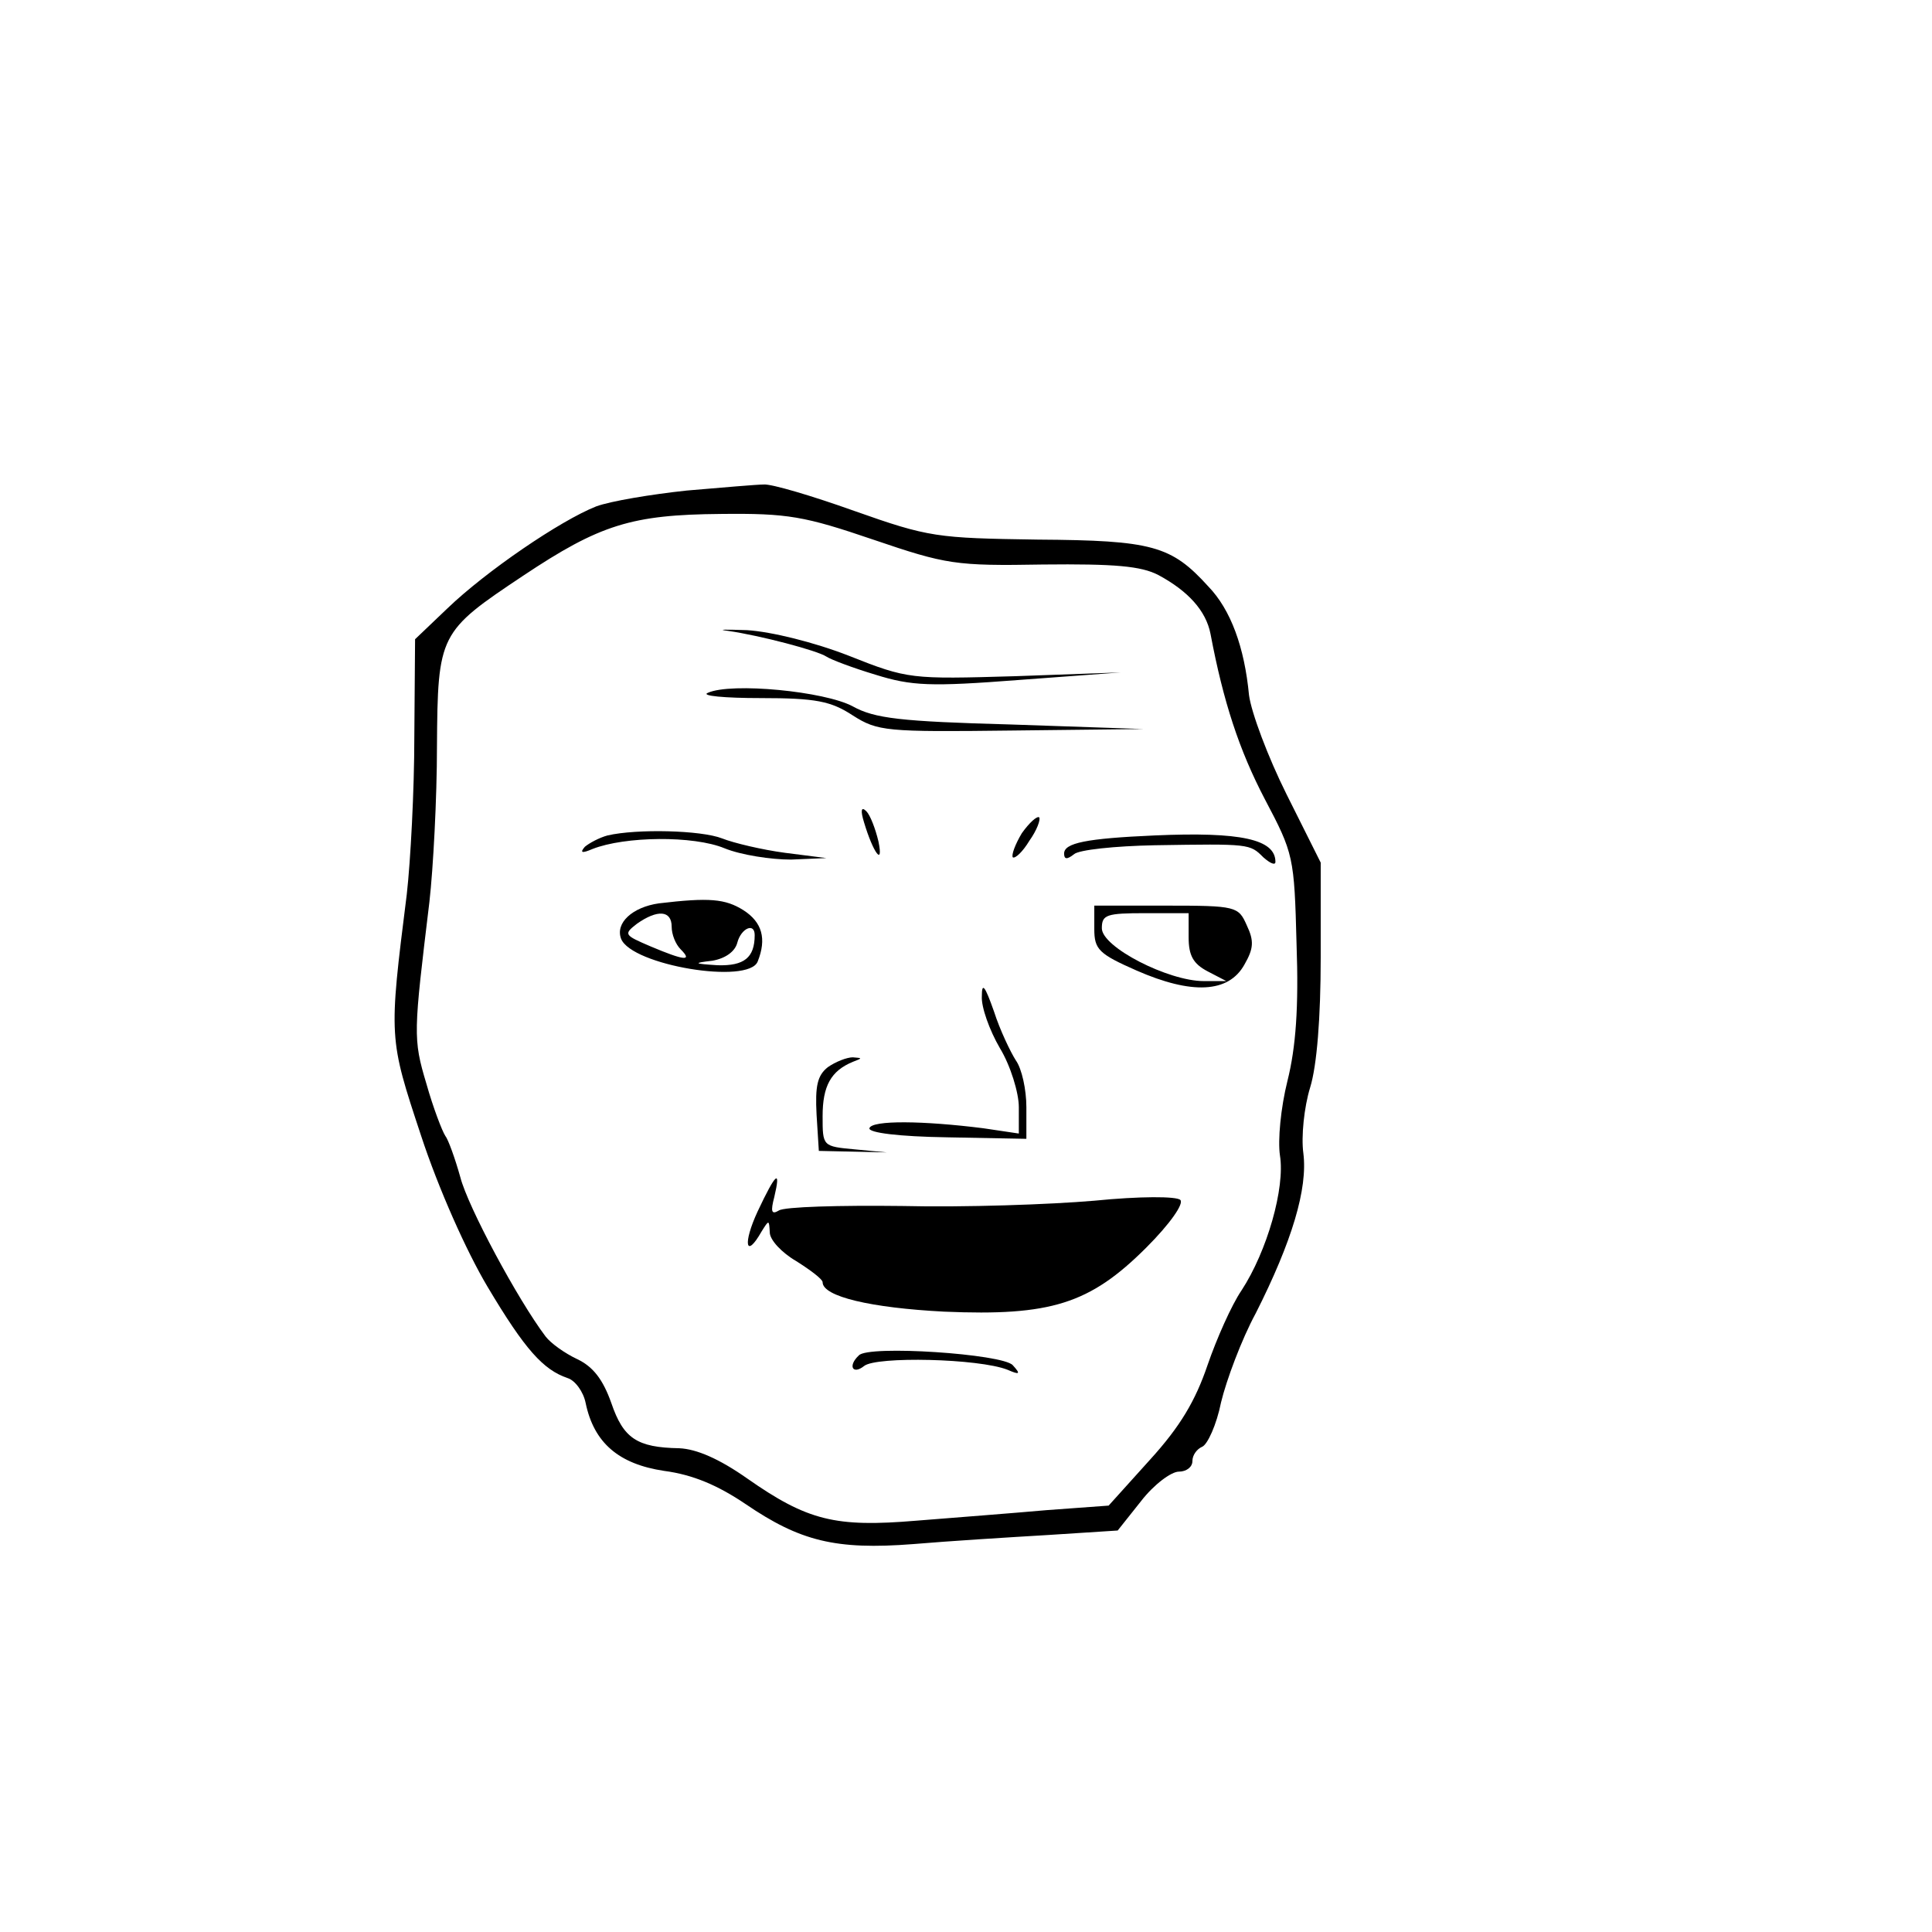
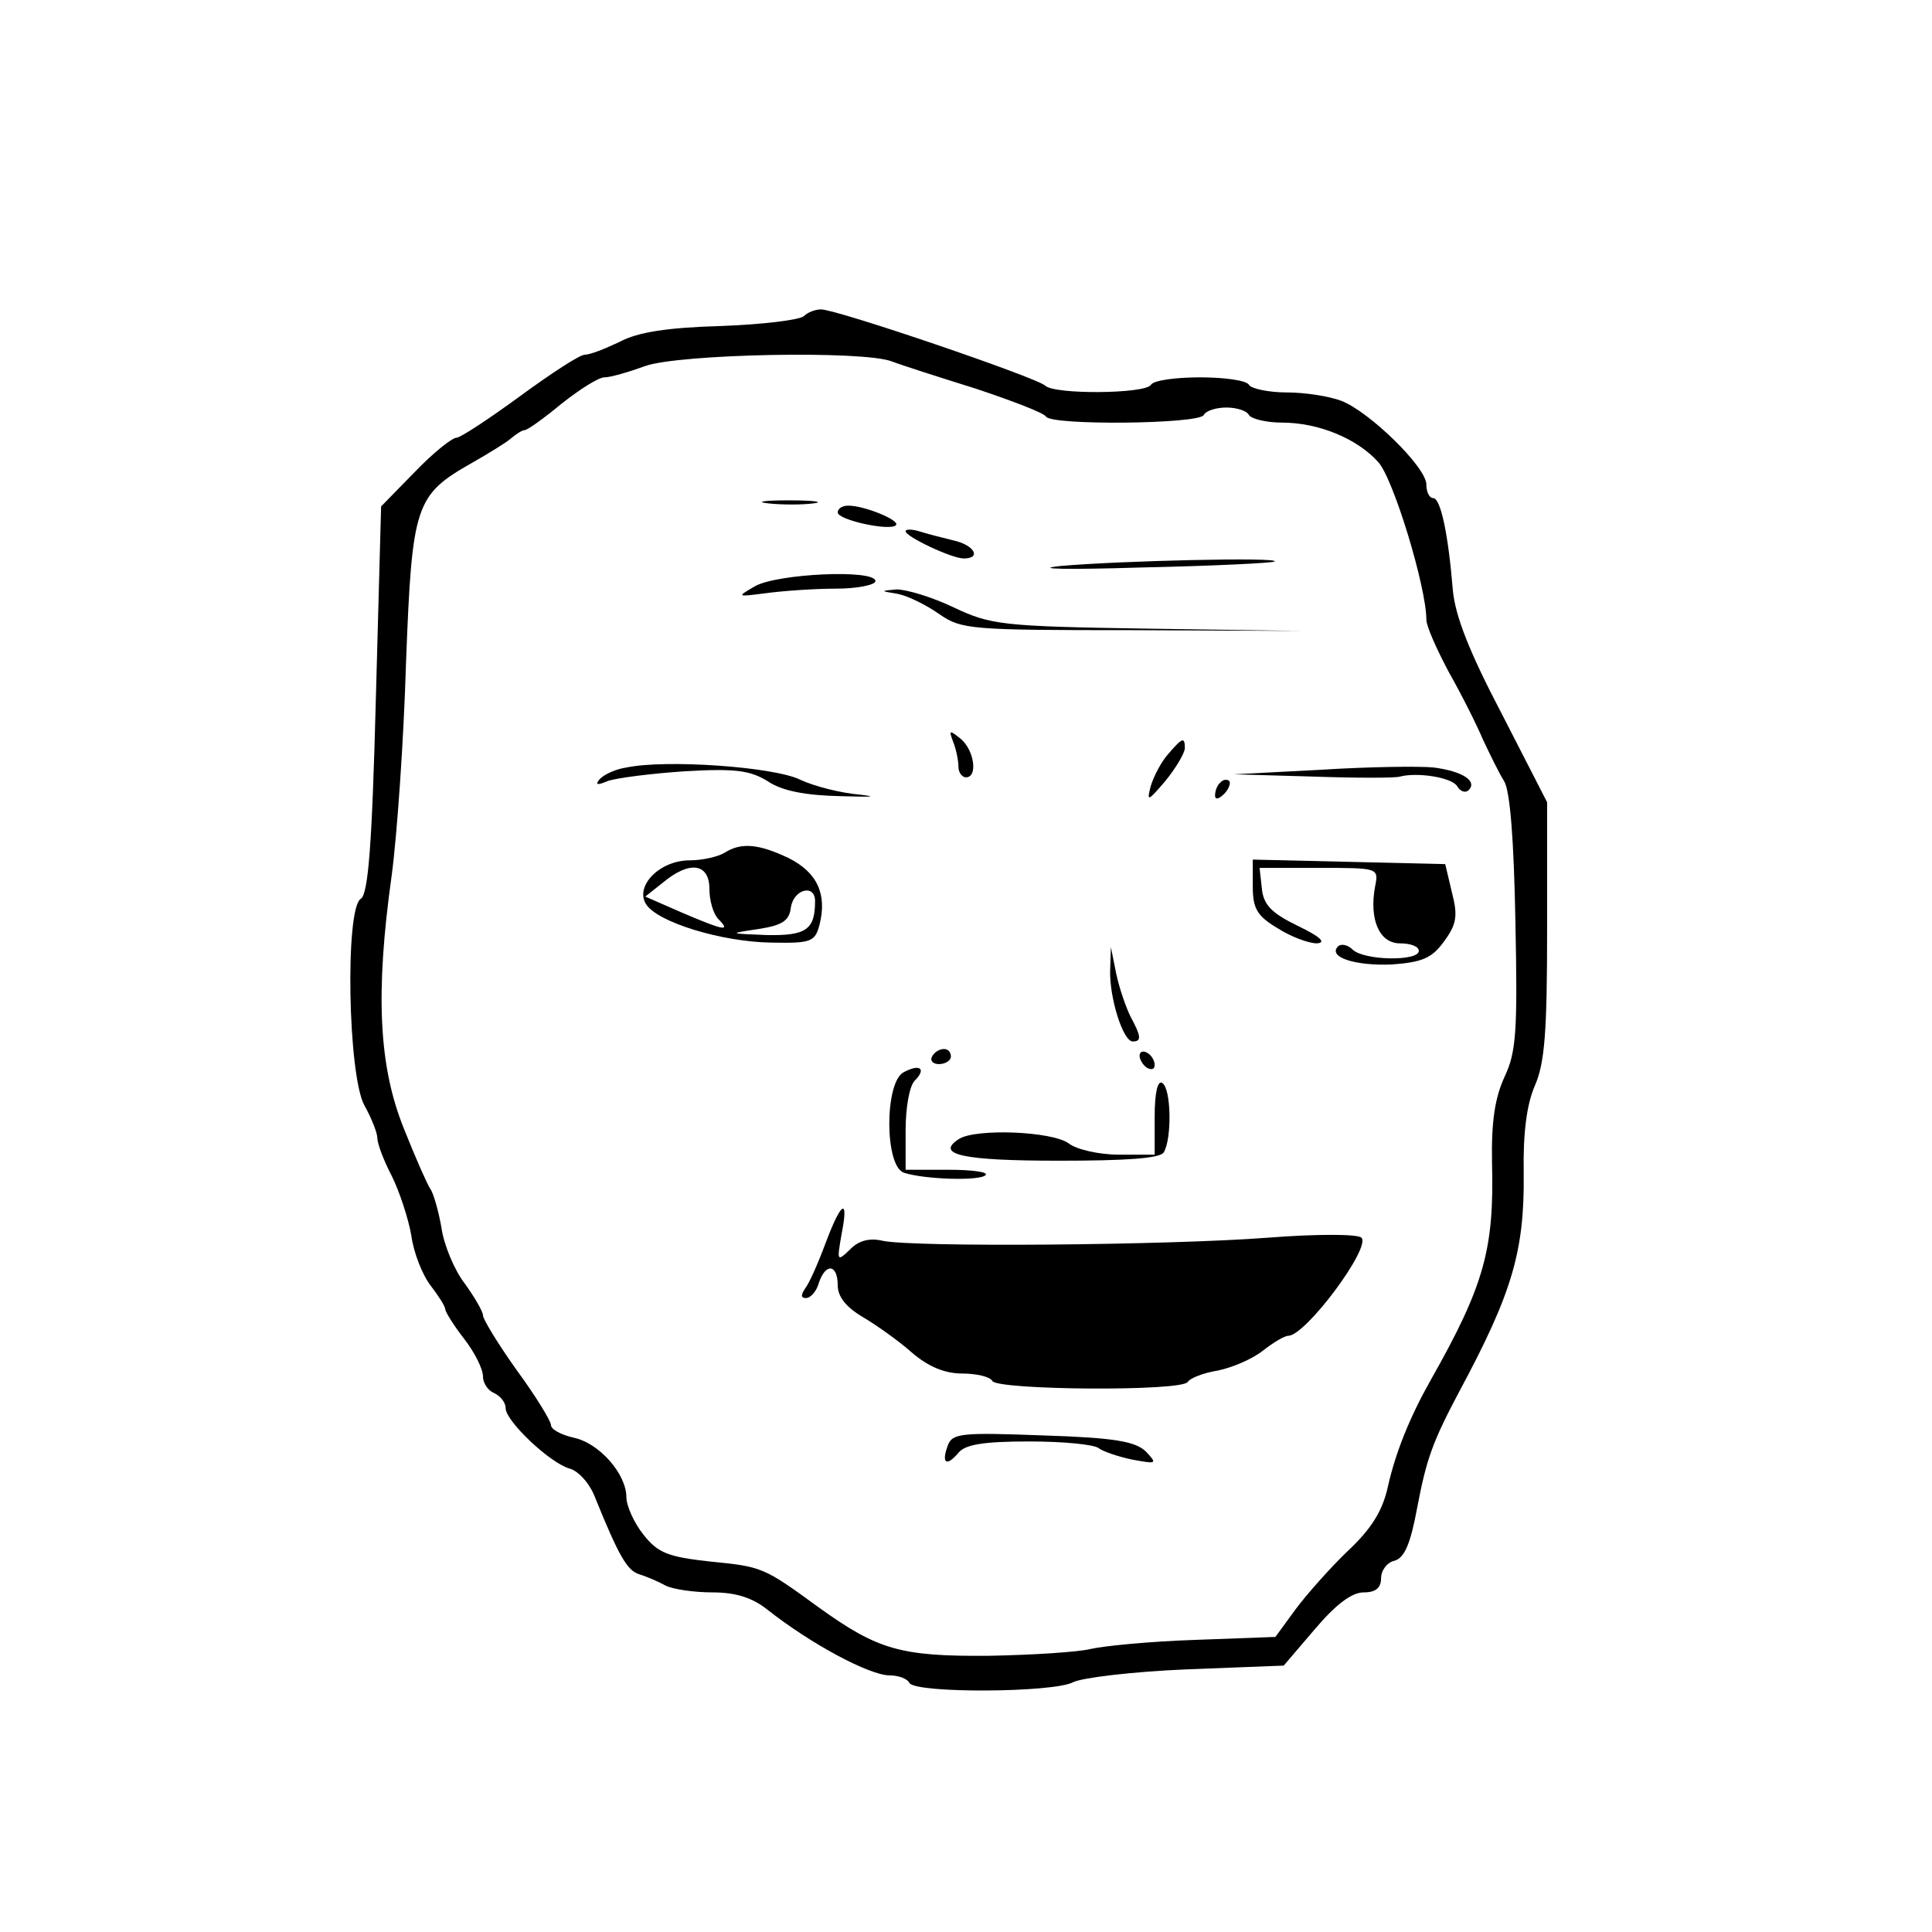
<svg xmlns="http://www.w3.org/2000/svg" version="1.0" width="256pt" height="256pt" viewBox="0 0 256 256" preserveAspectRatio="xMidYMid meet">
  <g transform="translate(0,256) scale(0.1,-0.1)" fill="#000000" stroke="none">
-     <path d="M910 1910 c-47 -5 -101 -14 -120 -21 -48 -19 -146 -86 -197 -135 l-43 -41 -1 -129 c0 -71 -5 -165 -10 -209 -24 -191 -24 -190 19 -320 23 -70 60 -153 88 -200 50 -84 74 -110 106 -121 10 -3 21 -18 24 -33 11 -53 44 -81 104 -90 38 -5 71 -19 108 -44 72 -49 119 -61 222 -53 47 4 127 9 178 12 l93 6 31 39 c17 22 40 39 50 39 10 0 18 6 18 14 0 8 6 16 13 19 7 3 19 29 25 59 7 29 27 83 46 118 48 95 69 165 63 212 -3 22 1 61 9 87 9 29 14 93 14 172 l0 126 -45 90 c-25 50 -47 109 -50 132 -6 63 -24 113 -54 144 -49 54 -74 61 -226 62 -134 2 -144 3 -243 38 -56 20 -110 36 -120 35 -9 0 -55 -4 -102 -8z m247 -65 c97 -33 109 -35 225 -33 95 1 130 -2 153 -14 39 -21 63 -47 69 -78 17 -90 38 -154 72 -219 38 -72 39 -76 42 -192 3 -84 -1 -137 -12 -181 -9 -36 -13 -79 -10 -99 7 -43 -17 -127 -51 -179 -13 -19 -33 -64 -45 -99 -16 -47 -36 -81 -76 -125 l-55 -61 -82 -6 c-45 -4 -123 -10 -173 -14 -107 -9 -144 0 -224 56 -37 26 -67 39 -90 40 -56 1 -74 13 -90 60 -11 31 -24 48 -45 58 -17 8 -35 21 -42 30 -37 49 -103 172 -113 211 -7 25 -16 50 -20 55 -4 6 -16 37 -25 69 -18 60 -17 67 4 241 5 44 10 137 10 206 1 149 3 152 114 226 102 68 144 81 262 82 89 1 111 -3 202 -34z" />
-     <path d="M965 1724 c42 -6 118 -26 130 -34 6 -4 35 -15 65 -24 48 -15 73 -16 190 -7 l135 10 -140 -5 c-138 -4 -142 -4 -220 27 -46 18 -103 32 -135 34 -30 1 -41 1 -25 -1z" />
-     <path d="M938 1642 c-10 -4 22 -7 70 -7 73 0 93 -4 122 -23 33 -21 44 -22 210 -20 l175 2 -175 6 c-147 4 -181 8 -210 24 -37 20 -161 32 -192 18z" />
-     <path d="M1145 1470 c12 -40 26 -59 19 -25 -4 17 -11 35 -16 40 -7 7 -8 1 -3 -15z" />
-     <path d="M1354 1456 c-9 -15 -14 -29 -12 -32 3 -2 13 7 22 22 10 14 15 28 13 31 -3 2 -13 -7 -23 -21z" />
-     <path d="M805 1453 c-11 -3 -24 -10 -30 -15 -7 -8 -4 -9 10 -3 43 17 134 18 175 1 22 -9 62 -15 88 -15 l47 2 -55 7 c-30 4 -68 13 -83 19 -28 11 -113 13 -152 4z" />
-     <path d="M1530 1453 c-91 -4 -120 -10 -120 -24 0 -8 4 -8 13 -1 6 6 55 11 107 12 126 2 126 2 144 -16 9 -8 16 -11 16 -6 0 30 -46 40 -160 35z" />
-     <path d="M873 1363 c-35 -5 -58 -26 -50 -47 14 -35 169 -61 181 -30 12 30 6 52 -19 68 -24 15 -45 17 -112 9z m17 -31 c0 -10 5 -23 12 -30 16 -16 5 -15 -40 4 -35 15 -36 16 -18 30 27 19 46 18 46 -4z m110 -11 c0 -30 -14 -41 -49 -40 -32 2 -33 3 -7 6 17 3 30 12 33 24 5 19 23 27 23 10z" />
-     <path d="M1450 1329 c0 -27 6 -33 56 -55 73 -32 122 -30 143 8 12 21 13 31 3 52 -11 25 -14 26 -107 26 l-95 0 0 -31z m125 -11 c0 -24 6 -35 25 -45 l25 -13 -30 0 c-47 0 -135 45 -135 70 0 18 6 20 58 20 l57 0 0 -32z" />
-     <path d="M1301 1240 c-1 -14 10 -45 24 -69 14 -23 25 -59 25 -78 l0 -35 -47 7 c-79 10 -148 11 -151 0 -1 -6 39 -11 103 -12 l105 -2 0 42 c0 23 -6 51 -14 62 -7 11 -21 40 -29 65 -12 34 -16 39 -16 20z" />
-     <path d="M1097 1146 c-14 -11 -17 -25 -15 -63 l3 -48 45 -1 45 -1 -42 4 c-43 4 -43 4 -43 44 0 40 11 60 40 72 13 5 13 5 0 6 -8 0 -23 -6 -33 -13z" />
-     <path d="M1004 955 c-20 -43 -16 -64 5 -27 10 16 10 16 11 -1 0 -10 16 -27 35 -38 19 -12 35 -24 35 -28 0 -19 64 -34 161 -39 141 -6 193 10 268 85 31 31 50 58 45 63 -5 5 -54 5 -114 -1 -58 -5 -172 -9 -255 -7 -82 1 -156 -1 -163 -6 -10 -6 -11 -1 -6 18 9 38 2 32 -22 -19z" />
-     <path d="M1138 764 c-15 -14 -8 -26 7 -14 16 13 152 10 190 -5 16 -7 18 -6 7 6 -13 15 -192 27 -204 13z" />
+     <path d="M1065 2141 c-6 -5 -55 -11 -110 -13 -70 -2 -110 -8 -134 -21 -19 -9 -39 -17 -46 -17 -7 0 -45 -25 -86 -55 -41 -30 -79 -55 -84 -55 -6 0 -31 -20 -55 -45 l-45 -46 -7 -256 c-5 -192 -10 -258 -20 -264 -21 -13 -17 -235 5 -274 9 -16 17 -36 17 -43 0 -7 8 -29 19 -50 10 -20 22 -56 26 -79 3 -23 15 -53 26 -67 10 -13 19 -27 19 -31 0 -3 11 -21 25 -39 14 -18 25 -40 25 -50 0 -9 7 -19 15 -22 8 -4 15 -12 15 -20 0 -17 59 -73 85 -80 11 -3 26 -19 33 -37 32 -79 43 -98 59 -103 10 -3 26 -10 35 -15 10 -5 38 -9 62 -9 31 0 53 -7 73 -23 57 -45 135 -87 162 -87 11 0 23 -4 26 -10 8 -14 191 -13 217 1 12 6 79 14 150 17 l129 5 41 48 c28 33 49 49 65 49 16 0 23 6 23 19 0 10 8 21 18 23 13 4 21 22 30 71 12 63 20 86 55 152 71 132 87 187 86 290 -1 54 4 92 15 117 13 30 16 72 16 206 l0 169 -60 117 c-43 82 -62 130 -65 165 -6 73 -16 121 -26 121 -5 0 -9 8 -9 18 0 23 -76 97 -113 111 -16 6 -48 11 -72 11 -24 0 -47 5 -50 10 -3 6 -33 10 -65 10 -32 0 -62 -4 -65 -10 -8 -12 -128 -13 -140 -1 -12 11 -276 101 -297 101 -8 0 -18 -4 -23 -9z m117 -60 c13 -5 63 -21 111 -36 48 -16 90 -32 93 -37 7 -12 202 -10 209 2 3 6 17 10 30 10 13 0 27 -4 30 -10 3 -5 23 -10 44 -10 48 0 99 -21 127 -52 20 -21 64 -166 64 -209 0 -9 14 -40 30 -70 17 -30 37 -70 45 -89 9 -19 21 -44 28 -55 8 -13 13 -78 15 -187 3 -144 1 -172 -14 -204 -13 -28 -18 -59 -17 -114 3 -115 -10 -163 -82 -290 -27 -48 -46 -95 -56 -140 -7 -32 -22 -56 -53 -85 -23 -22 -54 -57 -69 -77 l-27 -37 -108 -4 c-59 -2 -120 -8 -137 -12 -16 -4 -77 -8 -135 -9 -117 -1 -147 8 -225 64 -74 54 -75 54 -145 61 -54 6 -68 11 -87 35 -13 16 -23 39 -23 50 0 31 -36 72 -70 79 -17 4 -30 11 -30 17 0 5 -20 38 -45 72 -25 35 -45 68 -45 73 0 5 -11 24 -24 42 -14 18 -28 52 -31 74 -4 23 -11 47 -15 52 -4 6 -20 42 -35 80 -33 82 -38 178 -16 335 7 52 16 179 19 282 8 210 12 222 88 265 21 12 44 26 51 32 7 6 15 11 18 11 4 0 26 16 49 35 24 19 49 35 57 35 8 0 32 7 54 15 45 16 289 21 327 6z" />
+     <path d="M1018 1893 c18 -2 45 -2 60 0 15 2 0 4 -33 4 -33 0 -45 -2 -27 -4z" />
+     <path d="M1110 1881 c0 -10 69 -25 77 -17 7 6 -41 26 -63 26 -8 0 -14 -4 -14 -9z" />
+     <path d="M1200 1856 c0 -7 61 -36 77 -36 24 0 14 18 -14 24 -16 4 -36 9 -45 12 -10 3 -18 3 -18 0z" />
+     <path d="M1405 1810 c-38 -4 9 -5 105 -2 96 2 177 6 179 8 7 6 -206 1 -284 -6z" />
+     <path d="M1000 1783 c-24 -14 -24 -14 15 -9 22 3 64 6 93 6 28 0 52 5 52 10 0 16 -131 10 -160 -7z" />
+     <path d="M1190 1773 c14 -3 38 -15 55 -27 29 -20 41 -21 255 -21 l225 -1 -204 3 c-194 3 -208 5 -257 28 -29 14 -63 24 -76 24 -22 -2 -22 -2 2 -6z" />
+     <path d="M1263 1577 c4 -10 7 -25 7 -33 0 -8 5 -14 10 -14 16 0 11 36 -7 51 -15 12 -16 12 -10 -4z" />
+     <path d="M1548 1561 c-9 -10 -19 -29 -23 -42 -6 -22 -4 -21 19 6 14 17 25 36 26 43 0 16 -3 15 -22 -7z" />
+     <path d="M830 1543 c-14 -2 -29 -9 -35 -15 -7 -8 -4 -9 10 -3 11 4 57 10 102 13 68 4 87 1 110 -13 19 -13 50 -19 98 -20 38 -1 50 -1 25 2 -25 2 -61 11 -80 20 -35 17 -178 27 -230 16z" />
+     <path d="M1750 1540 l-115 -6 105 -3 c58 -2 110 -2 115 0 23 6 69 -1 76 -13 4 -7 11 -9 15 -5 12 12 -8 25 -46 30 -19 2 -87 1 -150 -3z" />
+     <path d="M1617 1523 c-4 -3 -7 -11 -7 -17 0 -6 5 -5 12 2 6 6 9 14 7 17 -3 3 -9 2 -12 -2z" />
+     <path d="M960 1430 c-8 -5 -29 -10 -46 -10 -40 0 -73 -34 -58 -58 15 -24 100 -50 166 -51 53 -1 58 1 64 24 10 40 -3 69 -41 88 -40 19 -63 21 -85 7z m-20 -48 c0 -15 5 -33 12 -40 17 -17 7 -15 -49 9 l-48 21 24 19 c35 29 61 25 61 -9z m140 -16 c0 -38 -12 -46 -64 -45 -51 2 -51 2 -11 8 32 5 41 11 43 29 4 24 32 31 32 8z" />
+     <path d="M1660 1385 c0 -29 6 -39 33 -55 17 -11 41 -20 52 -20 13 1 4 9 -25 23 -35 17 -46 28 -48 50 l-3 27 79 0 c79 0 79 0 74 -25 -8 -44 6 -75 33 -75 14 0 25 -4 25 -10 0 -14 -73 -13 -88 2 -6 6 -15 8 -19 4 -14 -14 22 -26 71 -24 40 3 53 8 69 30 17 23 19 34 11 65 l-9 38 -127 3 -128 3 0 -36z" />
+     <path d="M1471 1274 c-1 -36 17 -94 30 -94 12 0 11 7 -3 33 -6 12 -15 38 -19 57 l-7 35 -1 -31z" />
+     <path d="M1235 1160 c-3 -5 1 -10 9 -10 9 0 16 5 16 10 0 6 -4 10 -9 10 -6 0 -13 -4 -16 -10z" />
+     <path d="M1510 1161 c0 -5 5 -13 10 -16 6 -3 10 -2 10 4 0 5 -4 13 -10 16 -5 3 -10 2 -10 -4z" />
+     <path d="M1197 1139 c-25 -14 -25 -125 1 -133 28 -9 101 -11 108 -3 4 4 -18 7 -49 7 l-57 0 0 53 c0 29 5 58 12 65 16 16 7 23 -15 11z" />
+     <path d="M1530 1081 l0 -51 -47 0 c-27 0 -57 7 -67 15 -22 16 -122 20 -145 6 -33 -21 5 -29 132 -29 89 0 134 3 139 11 11 18 10 85 -2 92 -6 4 -10 -13 -10 -44z" />
+     <path d="M1094 913 c-10 -27 -22 -54 -27 -60 -6 -9 -6 -13 1 -13 6 0 14 9 17 20 9 27 25 25 25 -3 0 -15 11 -29 33 -42 17 -10 47 -31 65 -47 22 -19 44 -28 67 -28 18 0 37 -4 40 -10 8 -12 252 -14 259 -1 3 5 21 12 40 15 19 4 45 15 59 26 14 11 29 20 34 20 23 0 110 117 97 130 -5 5 -60 5 -124 0 -130 -10 -471 -13 -511 -4 -17 4 -32 0 -43 -12 -17 -16 -17 -15 -11 20 10 50 0 45 -21 -11z" />
+     <path d="M1256 645 c-9 -24 -2 -29 14 -10 9 11 33 15 94 15 45 0 86 -4 92 -9 5 -4 25 -11 44 -15 33 -6 34 -6 18 11 -14 13 -41 18 -136 21 -107 4 -120 3 -126 -13z" />
  </g>
</svg>
